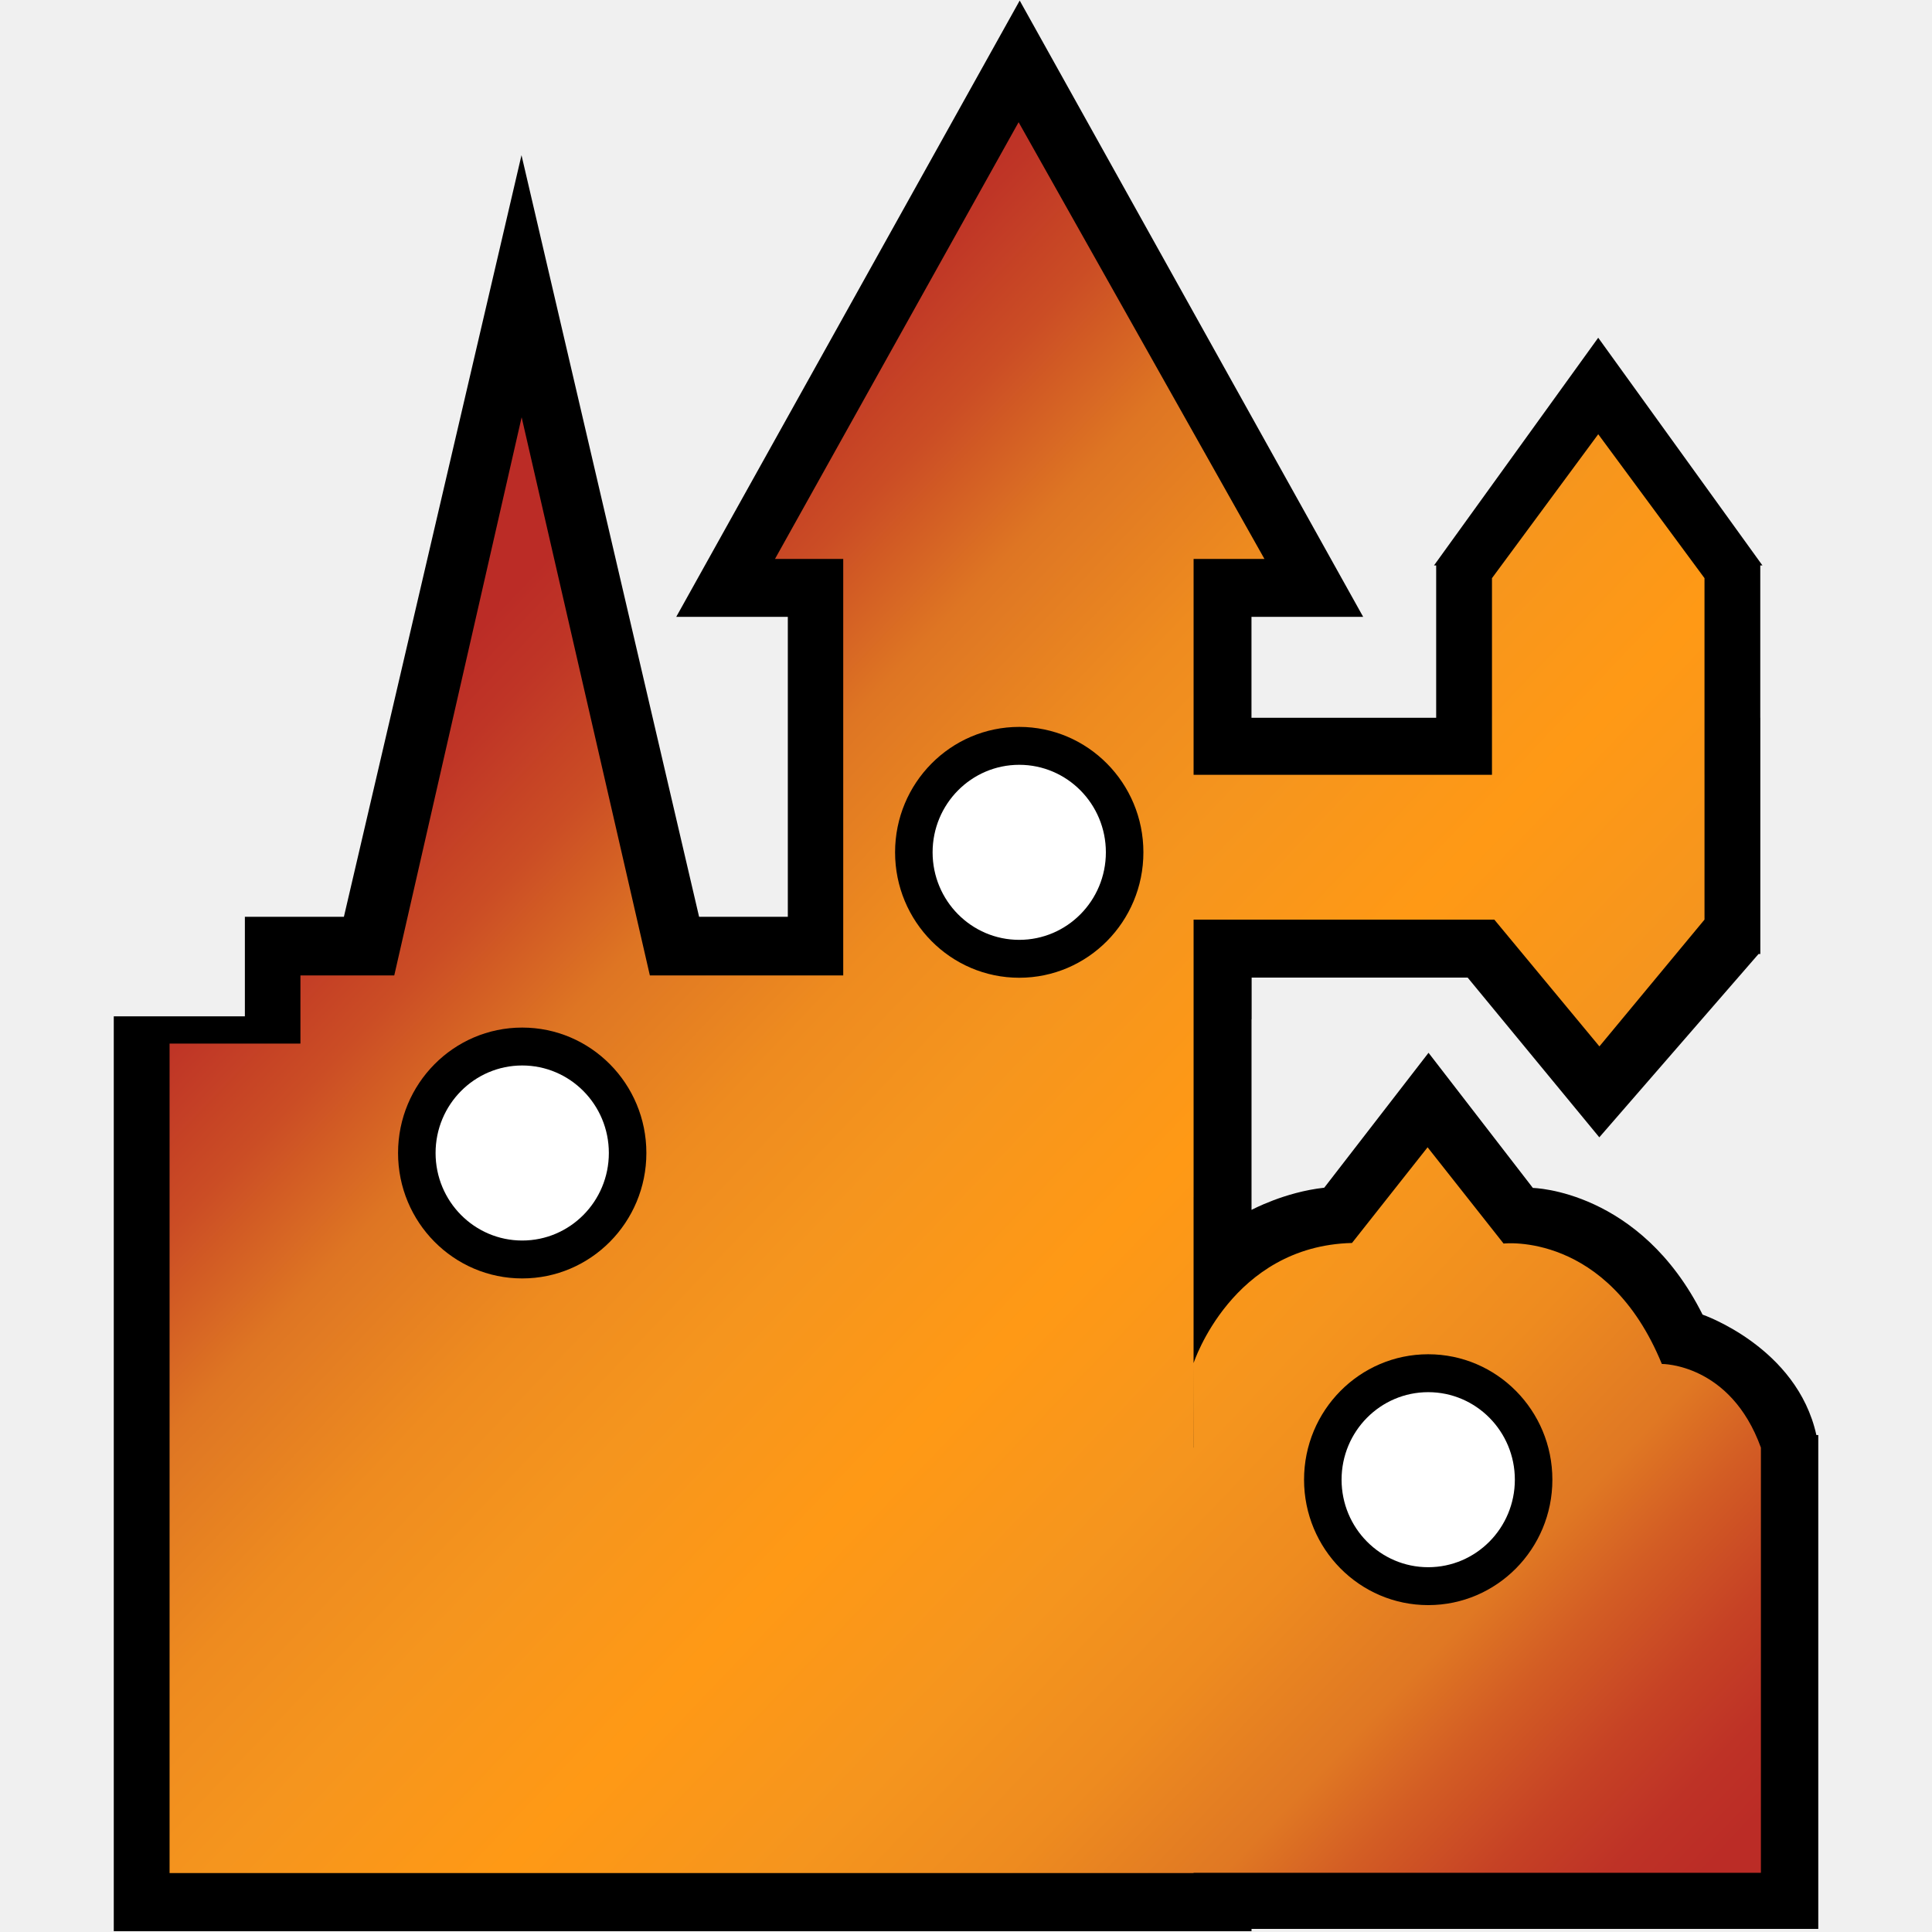
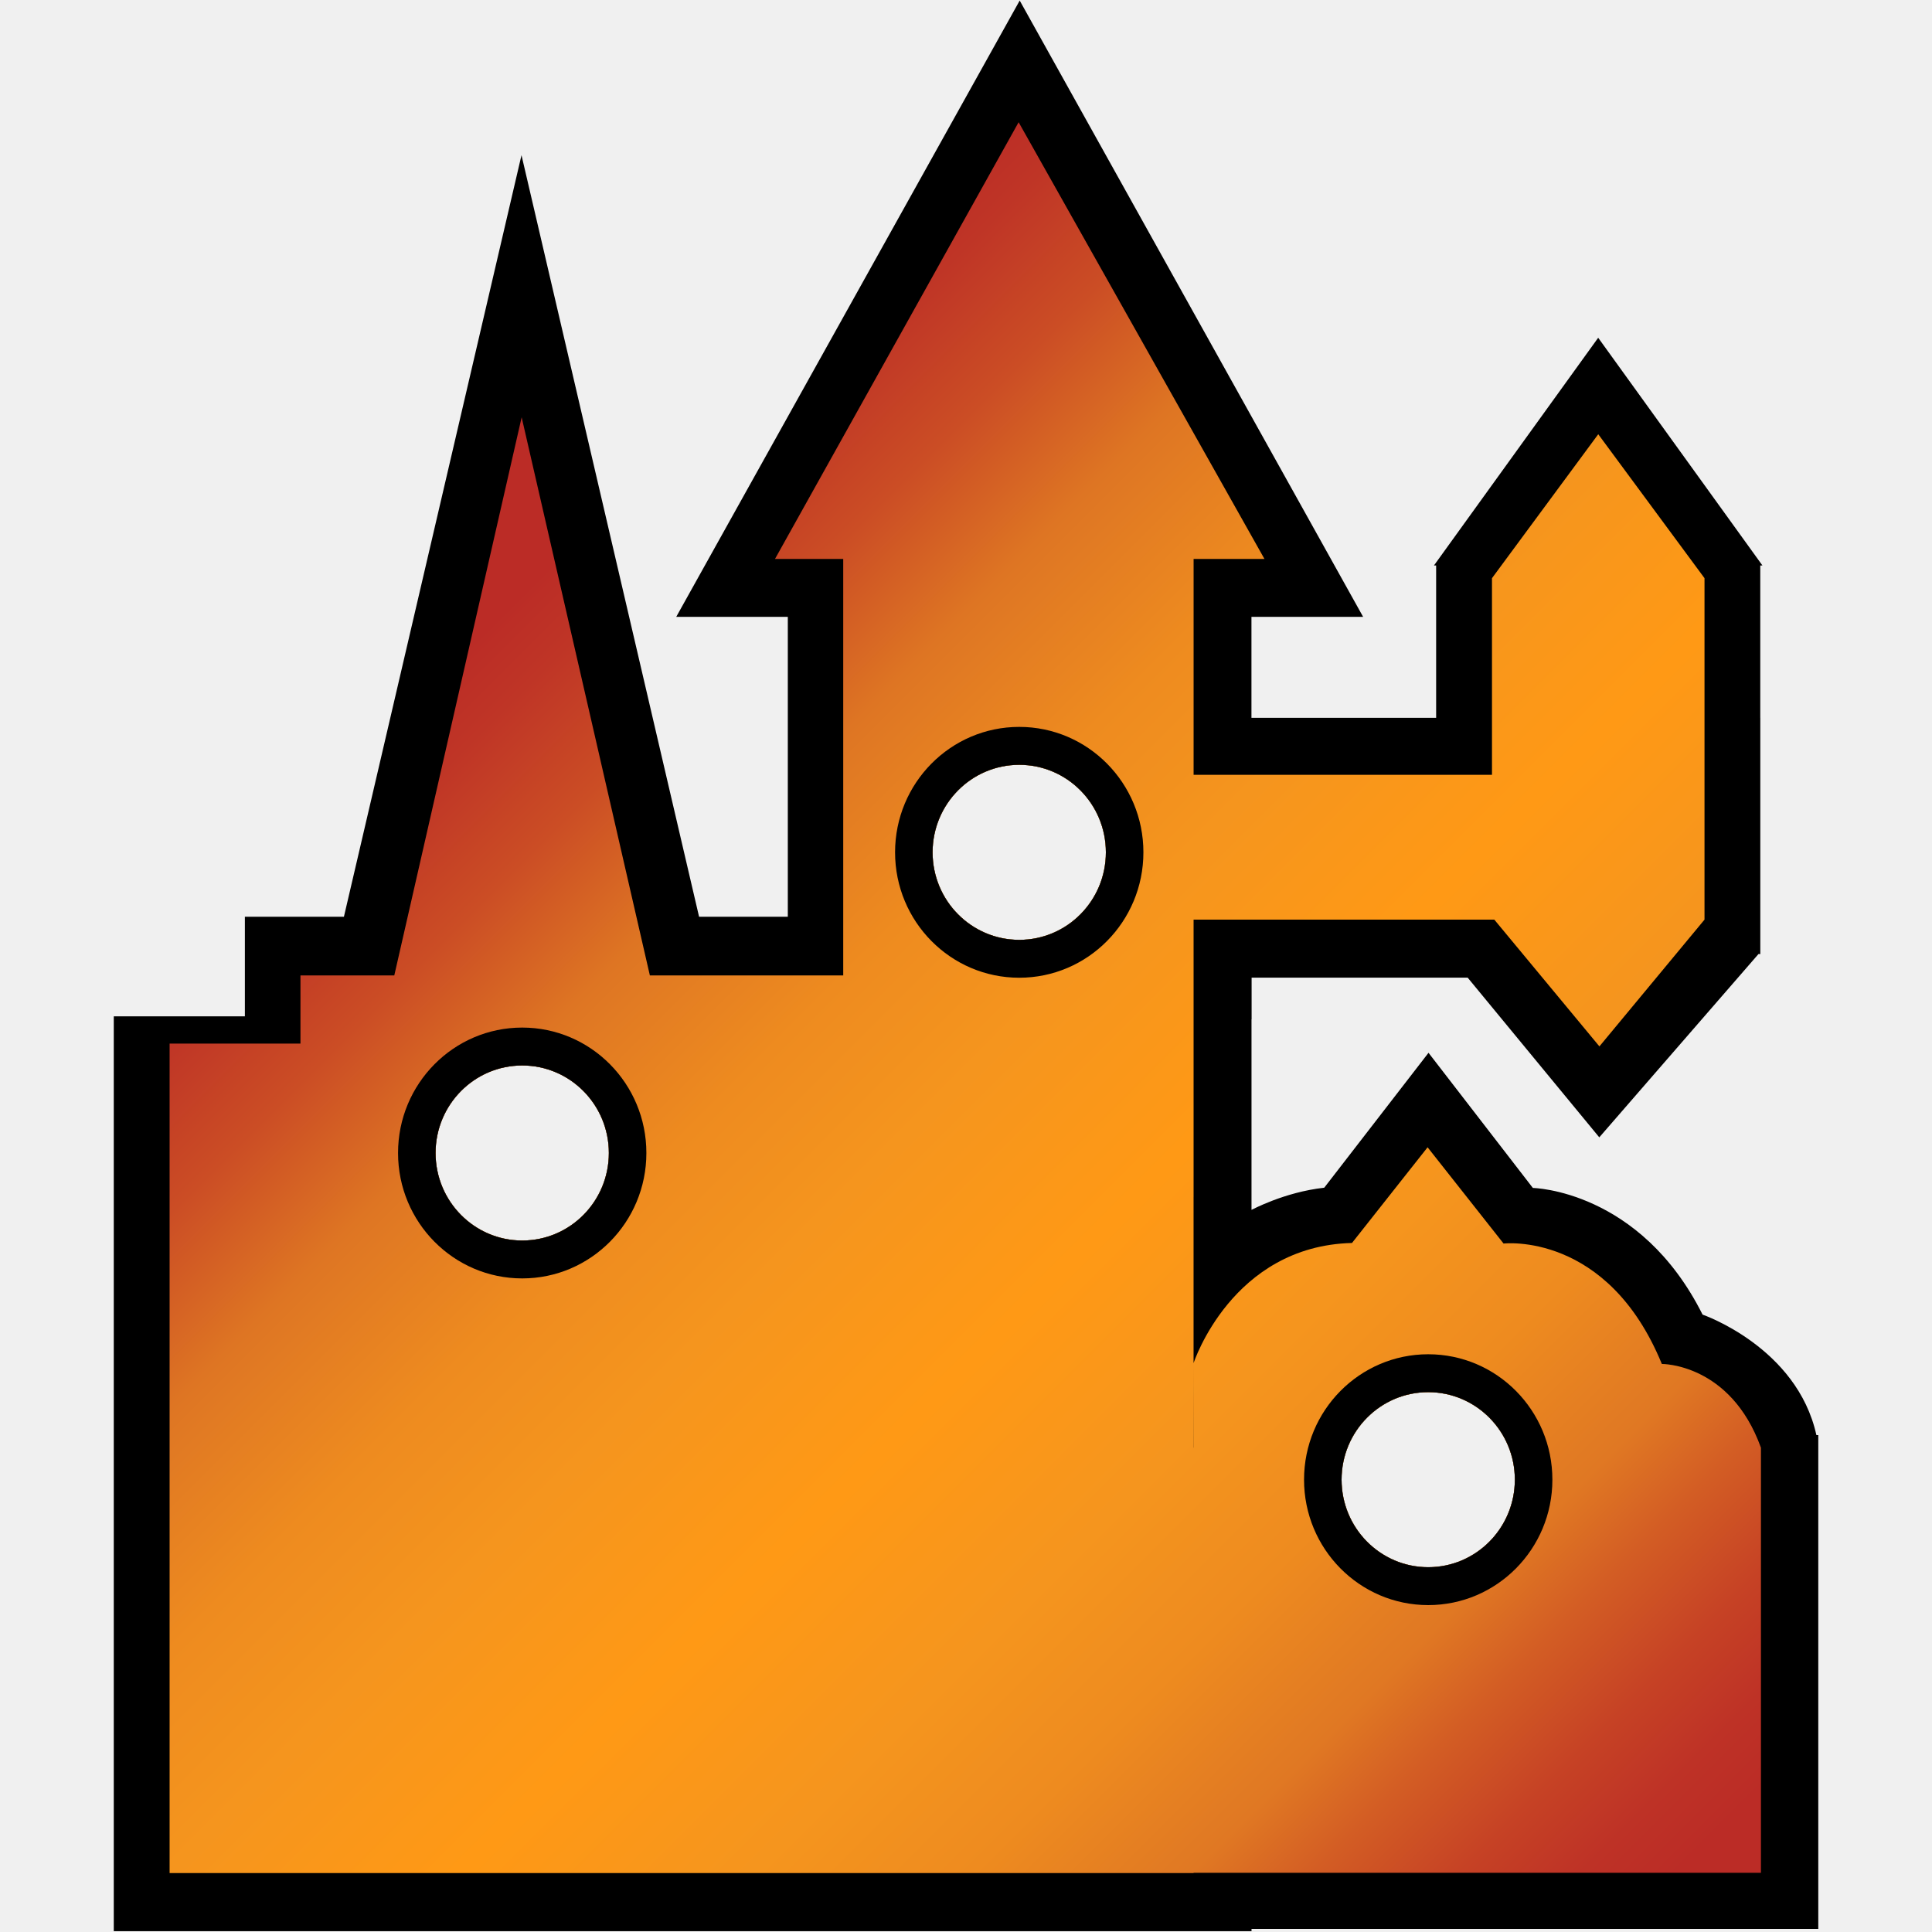
- <svg xmlns="http://www.w3.org/2000/svg" width="100%" height="100%" viewBox="0 0 1000 1000" version="1.1" xml:space="preserve" style="fill-rule:evenodd;clip-rule:evenodd;stroke-linejoin:round;stroke-miterlimit:2;">
-   <rect id="M" x="0" y="0" width="1000" height="1000" style="fill:none;" />
+ <svg xmlns="http://www.w3.org/2000/svg" id="Layer_1" data-name="Layer 1" viewBox="0 0 1080 1080">
+   <defs>
+     <style>
+       .cls-1, .cls-2, .cls-3, .cls-4 {
+         stroke-width: 0px;
+       }
+ 
+       .cls-1, .cls-4 {
+         fill-rule: evenodd;
+       }
+ 
+       .cls-3 {
+         fill: none;
+       }
+ 
+       .cls-4 {
+         fill: url(#linear-gradient);
+       }
+     </style>
+     <linearGradient id="linear-gradient" x1="236.1" y1="386.88" x2="917.23" y2="1068.01" gradientUnits="userSpaceOnUse">
+       <stop offset="0" stop-color="#bb2c26" />
+       <stop offset=".04" stop-color="#bf3526" />
+       <stop offset=".11" stop-color="#cb4d25" />
+       <stop offset=".19" stop-color="#de7523" />
+       <stop offset=".21" stop-color="#e17a23" />
+       <stop offset=".29" stop-color="#ee8b1f" />
+       <stop offset=".38" stop-color="#f5951e" />
+       <stop offset=".5" stop-color="#ff9915" />
+       <stop offset=".62" stop-color="#f5951e" />
+       <stop offset=".71" stop-color="#ee8b1f" />
+       <stop offset=".79" stop-color="#e17a23" />
+       <stop offset=".8" stop-color="#e07823" />
+       <stop offset=".85" stop-color="#d35d24" />
+       <stop offset=".91" stop-color="#c64225" />
+       <stop offset=".96" stop-color="#be3226" />
+       <stop offset="1" stop-color="#bb2c26" />
+     </linearGradient>
+   </defs>
+   <rect id="M" class="cls-3" width="1080" height="1080" />
  <g id="M1">
    <g>
-       <g transform="matrix(1.24772,0,0,1.01708,-20.6992,-12.4254)">
-         <path d="M770.087,742.529L770.875,742.529L770.875,993.851L535.767,993.851L535.767,995.001L63.784,995.001L63.784,529.431L118.172,529.431L118.172,478.768L159.254,478.768L232.924,91.187L306.595,478.768L343.406,478.768L343.406,326.135L297.12,326.135L439.599,12.499L582.078,326.135L535.747,326.135L535.747,377.506L612.364,377.506L612.364,299.976L611.457,299.976L679.587,184.095L747.718,299.976L746.817,299.976L746.817,377.506L746.835,377.506L746.835,496.652L746.837,496.652L746.835,496.654L746.835,497.719L746.081,497.719L680.04,591.008L625.434,509.731L535.813,509.731L535.813,530.896L535.767,530.896L535.767,627.91C535.917,627.91 549.328,618.901 565.931,616.649L609.193,547.988L652.479,616.767C652.479,616.767 696.926,617.701 722.878,681.235C722.878,681.235 762.059,697.753 770.087,742.529ZM535.767,704.319L535.767,742.529L538.475,742.529L535.829,742.517C535.829,742.517 535.797,725.358 535.767,704.319Z" />
-       </g>
-       <g transform="matrix(0.805339,0,0,0.798018,272.637,-1.02707)">
-         <path d="M428.583,885.417C428.583,885.417 453.128,809.434 530.4,807.485L578.986,745.424L627.831,807.864C627.831,807.864 694.581,799.915 729.545,885.957C729.545,885.957 773.623,885.502 793.213,940.216L793.216,940.216L793.216,940.222L793.216,1215.99L428.583,1215.99L428.583,1216.15L-229.55,1216.15L-229.55,678.148L-145.446,678.148L-145.446,633.945L-85.138,633.945L-3.275,271.922L79.132,633.945L203.412,633.945L203.412,363.808L159.556,363.808L316.135,80.549L474.13,363.808L428.594,363.808L428.594,498.139L428.594,503.817L620.368,503.817L620.368,376.28L688.664,282.929L756.96,376.28L756.96,503.817L756.966,503.817L756.967,597.749L756.966,597.759L756.958,597.759L689.416,679.982L621.873,597.759L428.594,597.759L428.595,777.727L428.583,777.727L428.583,940.216L428.652,940.216L428.583,885.417Z" style="fill:url(#_Linear1);" />
-       </g>
+       <path class="cls-1" d="M1015.37,802.21c-10.82-49.18-63.62-67.33-63.62-67.33-34.97-69.79-94.87-70.81-94.87-70.81l-58.33-75.55-58.3,75.42c-22.37,2.47-40.45,12.37-40.65,12.37v-106.56h.06v-23.25h120.77l73.58,89.28,88.99-102.47h1.02v-1.17h0s0,0,0,0v-130.88h-.02v-85.16h1.21l-91.81-127.29-91.81,127.29h1.22v85.16h-103.24v-56.43h62.43L570.02.31l-192,344.51h62.37v167.66h-49.6l-99.27-425.74-99.27,425.74h-55.36v55.65H63.6v511.4h636.01v-1.26h316.82v-276.06h-1.06ZM291.92,693.46c-26.75,0-48.43-21.9-48.43-48.93s21.68-48.92,48.43-48.92,48.43,21.9,48.43,48.92-21.68,48.93-48.43,48.93ZM569.76,525.38c-26.75,0-48.43-21.9-48.43-48.92s21.68-48.92,48.43-48.92,48.43,21.9,48.43,48.92-21.68,48.92-48.43,48.92ZM699.61,802.21v-41.97c.04,23.11.08,41.96.08,41.96h3.57s-3.65.01-3.65.01ZM798.38,876.08c-26.75,0-48.43-21.9-48.43-48.93s21.68-48.92,48.43-48.92,48.43,21.9,48.43,48.92-21.68,48.93-48.43,48.93Z" />
+       <path class="cls-4" d="M984.36,809.22c-17.04-47.16-55.38-46.76-55.38-46.76-30.41-74.16-88.47-67.31-88.47-67.31l-42.48-53.81-42.26,53.49c-67.21,1.68-88.56,67.17-88.56,67.17l.06,47.23h-.06v-140.04h.01v-155.11s168.11,0,168.11,0l58.75,70.86,58.75-70.86h0s0-80.96,0-80.96h0v-109.92l-59.4-80.46-59.4,80.46v109.92h-166.8v-120.67h39.61l-137.42-244.13-136.19,244.13h38.14v232.82h-108.09l-71.67-312.01-71.2,312.01h-52.45v38.1h-73.15v463.68h572.42v-.14h317.15v-237.67h0s0,0,0,0ZM291.92,693.46c-26.75,0-48.43-21.9-48.43-48.93s21.68-48.92,48.43-48.92,48.43,21.9,48.43,48.92-21.68,48.93-48.43,48.93ZM569.76,525.38c-26.75,0-48.43-21.9-48.43-48.92s21.68-48.92,48.43-48.92,48.43,21.9,48.43,48.92-21.68,48.92-48.43,48.92ZM798.38,876.08c-26.75,0-48.43-21.9-48.43-48.93s21.68-48.92,48.43-48.92,48.43,21.9,48.43,48.92-21.68,48.93-48.43,48.93Z" />
      <g>
-         <g transform="matrix(0.890773,0,0,0.899876,-31.1703,-1.56067)">
-           <circle cx="338.433" cy="664.928" r="72.144" />
-         </g>
-         <g transform="matrix(0.890773,0,0,0.899876,226.088,-157.19)">
-           <circle cx="338.433" cy="664.928" r="72.144" />
-         </g>
-         <g transform="matrix(0.890773,0,0,0.899876,437.773,167.53)">
-           <circle cx="338.433" cy="664.928" r="72.144" />
-         </g>
-         <g transform="matrix(0.621572,0,0,0.627924,59.9363,179.268)">
-           <circle cx="338.433" cy="664.928" r="72.144" style="fill:white;" />
-         </g>
-         <g transform="matrix(0.621572,0,0,0.627924,317.194,23.6388)">
-           <circle cx="338.433" cy="664.928" r="72.144" style="fill:white;" />
-         </g>
-         <g transform="matrix(0.621572,0,0,0.627924,528.879,348.359)">
-           <circle cx="338.433" cy="664.928" r="72.144" style="fill:white;" />
-         </g>
+         <path class="cls-2" d="M291.92,574.42c-38.33,0-69.41,31.39-69.41,70.11s31.07,70.11,69.41,70.11,69.41-31.39,69.41-70.11-31.07-70.11-69.41-70.11ZM291.92,693.46c-26.75,0-48.43-21.9-48.43-48.93s21.68-48.92,48.43-48.92,48.43,21.9,48.43,48.92-21.68,48.93-48.43,48.93Z" />
+         <path class="cls-2" d="M569.76,406.34c-38.33,0-69.41,31.39-69.41,70.11s31.07,70.11,69.41,70.11,69.41-31.39,69.41-70.11-31.07-70.11-69.41-70.11ZM569.76,525.38c-26.75,0-48.43-21.9-48.43-48.92s21.68-48.92,48.43-48.92,48.43,21.9,48.43,48.92-21.68,48.92-48.43,48.92Z" />
+         <path class="cls-2" d="M798.38,757.04c-38.33,0-69.41,31.39-69.41,70.11s31.07,70.11,69.41,70.11,69.41-31.39,69.41-70.11-31.07-70.11-69.41-70.11ZM798.38,876.08c-26.75,0-48.43-21.9-48.43-48.93s21.68-48.92,48.43-48.92,48.43,21.9,48.43,48.92-21.68,48.93-48.43,48.93Z" />
      </g>
    </g>
-     <g id="Ebene1">
-         </g>
  </g>
-   <defs>
-     <linearGradient id="_Linear1" x1="0" y1="0" x2="1" y2="0" gradientUnits="userSpaceOnUse" gradientTransform="matrix(804.632,763.134,-831.994,893.405,64.2035,316.682)">
-       <stop offset="0" style="stop-color:rgb(187,44,38);stop-opacity:1" />
-       <stop offset="0.04" style="stop-color:rgb(191,53,38);stop-opacity:1" />
-       <stop offset="0.11" style="stop-color:rgb(203,77,37);stop-opacity:1" />
-       <stop offset="0.19" style="stop-color:rgb(222,117,35);stop-opacity:1" />
-       <stop offset="0.21" style="stop-color:rgb(225,122,35);stop-opacity:1" />
-       <stop offset="0.29" style="stop-color:rgb(238,139,31);stop-opacity:1" />
-       <stop offset="0.38" style="stop-color:rgb(245,149,30);stop-opacity:1" />
-       <stop offset="0.5" style="stop-color:rgb(255,153,21);stop-opacity:1" />
-       <stop offset="0.62" style="stop-color:rgb(245,149,30);stop-opacity:1" />
-       <stop offset="0.71" style="stop-color:rgb(238,139,31);stop-opacity:1" />
-       <stop offset="0.79" style="stop-color:rgb(225,122,35);stop-opacity:1" />
-       <stop offset="0.8" style="stop-color:rgb(224,120,35);stop-opacity:1" />
-       <stop offset="0.85" style="stop-color:rgb(211,93,36);stop-opacity:1" />
-       <stop offset="0.91" style="stop-color:rgb(198,66,37);stop-opacity:1" />
-       <stop offset="0.96" style="stop-color:rgb(190,50,38);stop-opacity:1" />
-       <stop offset="1" style="stop-color:rgb(187,44,38);stop-opacity:1" />
-     </linearGradient>
-   </defs>
</svg>
